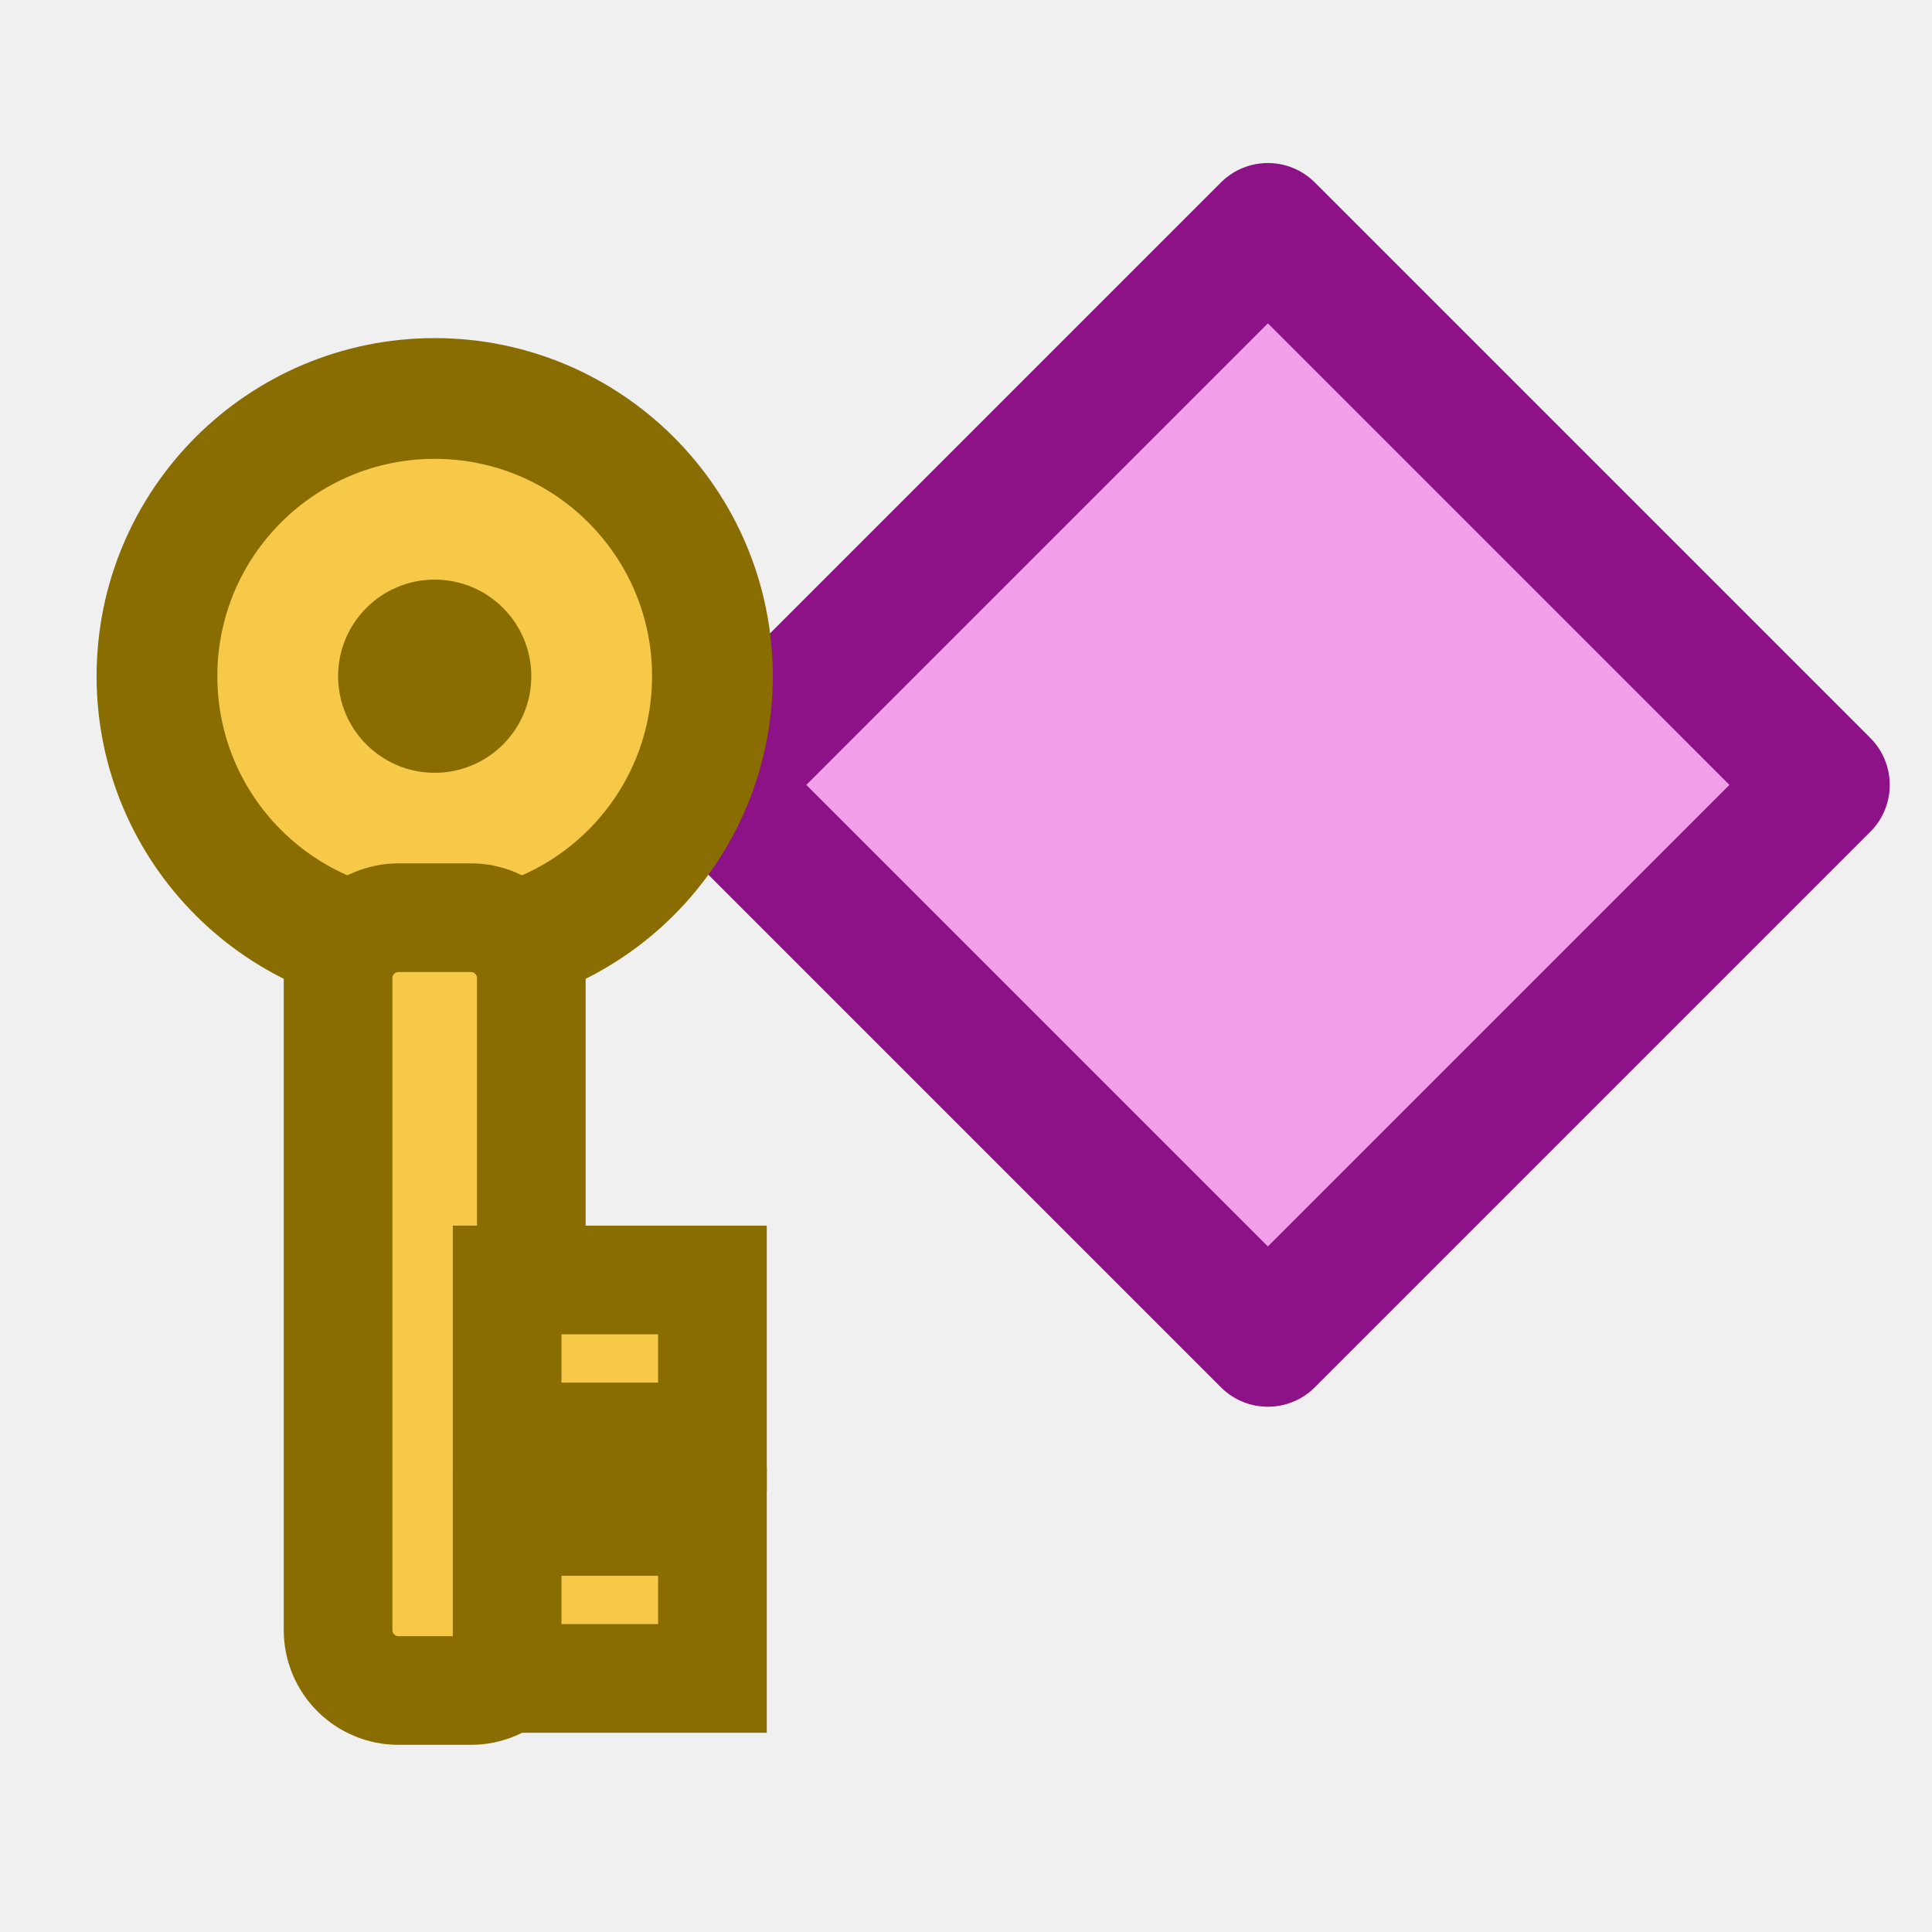
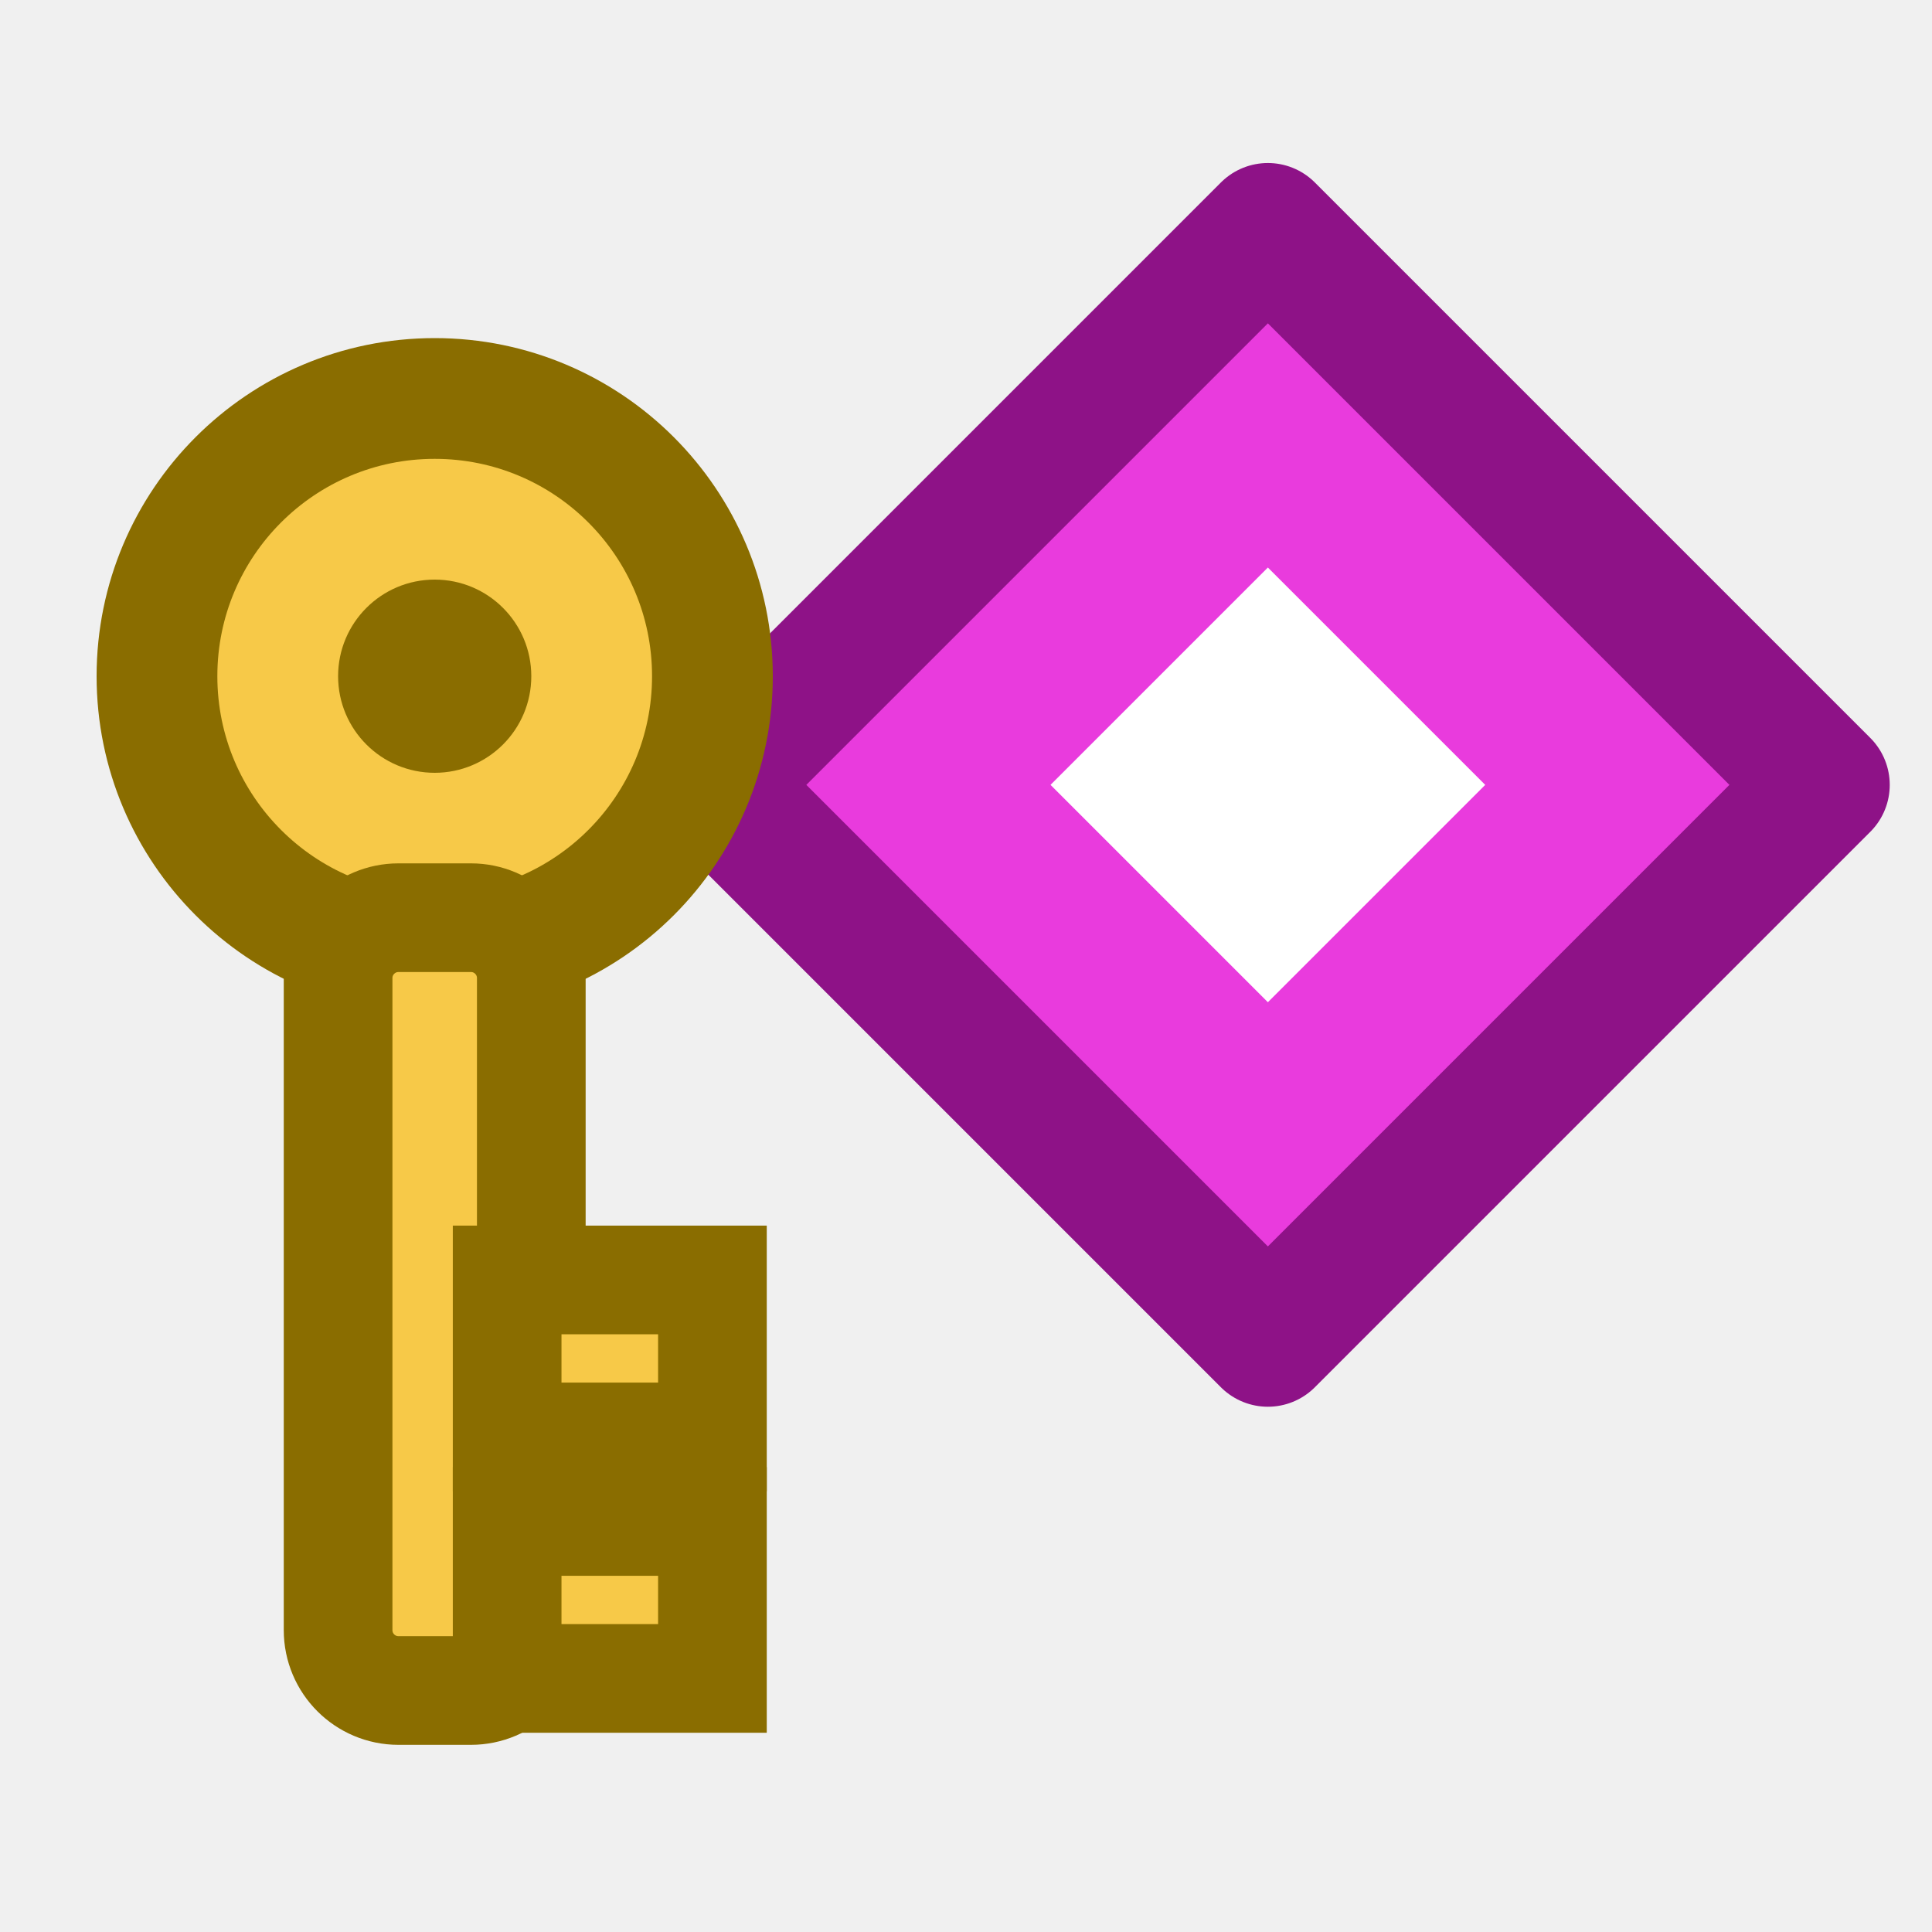
<svg xmlns="http://www.w3.org/2000/svg" viewBox="0 0 16 16">
-   <path d="M10.5 1.9 L15.1 6.5 L10.5 11.1 L5.9 6.5 Z" fill="#F29FEA" stroke="#8E1287" stroke-width="1.1" stroke-linejoin="round" />
+   <path d="M10.5 1.9 L15.1 6.5 L10.5 11.1 L5.9 6.5 Z" fill="#E93BDD" stroke="#8E1287" stroke-width="1.1" stroke-linejoin="round" />
+   <path d="M10.5 4.7 L12.3 6.5 L10.5 8.3 L8.7 6.5 Z" fill="#FFFFFF" />
  <circle cx="3.6" cy="5.6" r="2.3" fill="#F7C948" stroke="#8A6D00" stroke-width="1" />
  <circle cx="3.6" cy="5.6" r="0.8" fill="#8A6D00" />
  <rect x="2.8" y="7.6" width="1.6" height="6.4" rx="0.5" fill="#F7C948" stroke="#8A6D00" stroke-width="0.9" />
  <rect x="4.2" y="10.6" width="1.7" height="1.3" fill="#F7C948" stroke="#8A6D00" stroke-width="0.9" />
  <rect x="4.2" y="12.6" width="1.7" height="1.3" fill="#F7C948" stroke="#8A6D00" stroke-width="0.9" />
</svg>
